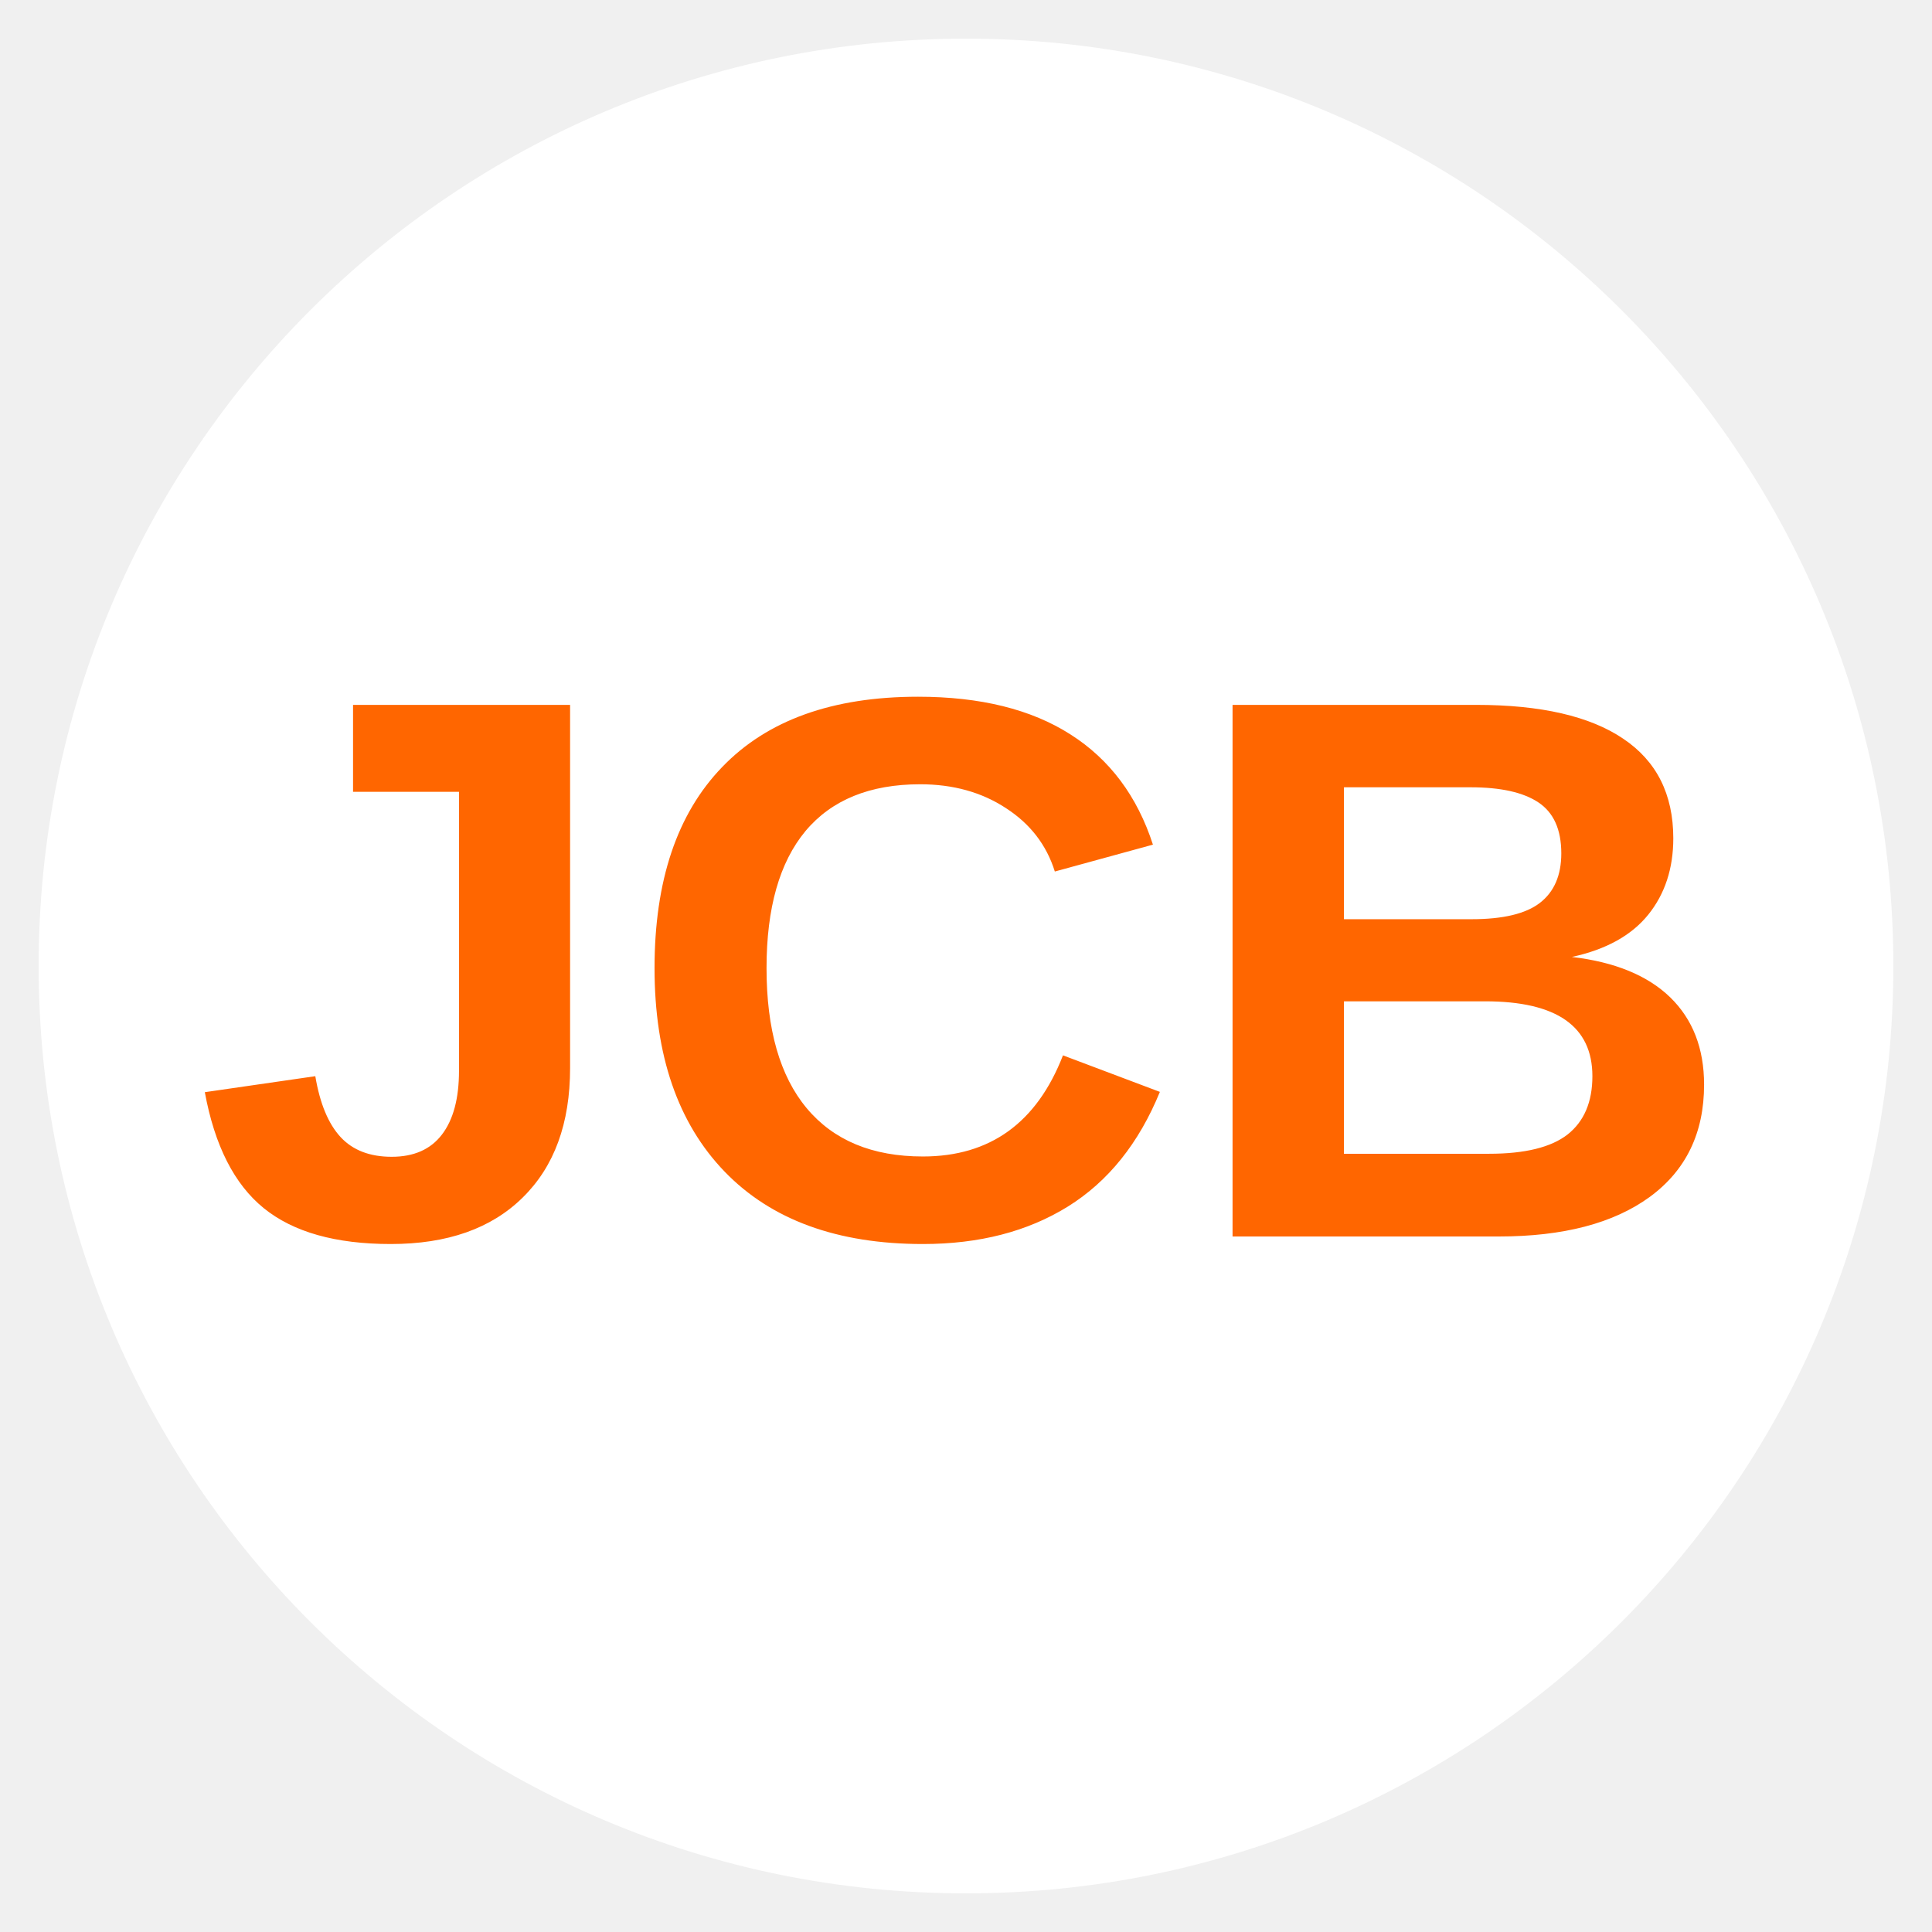
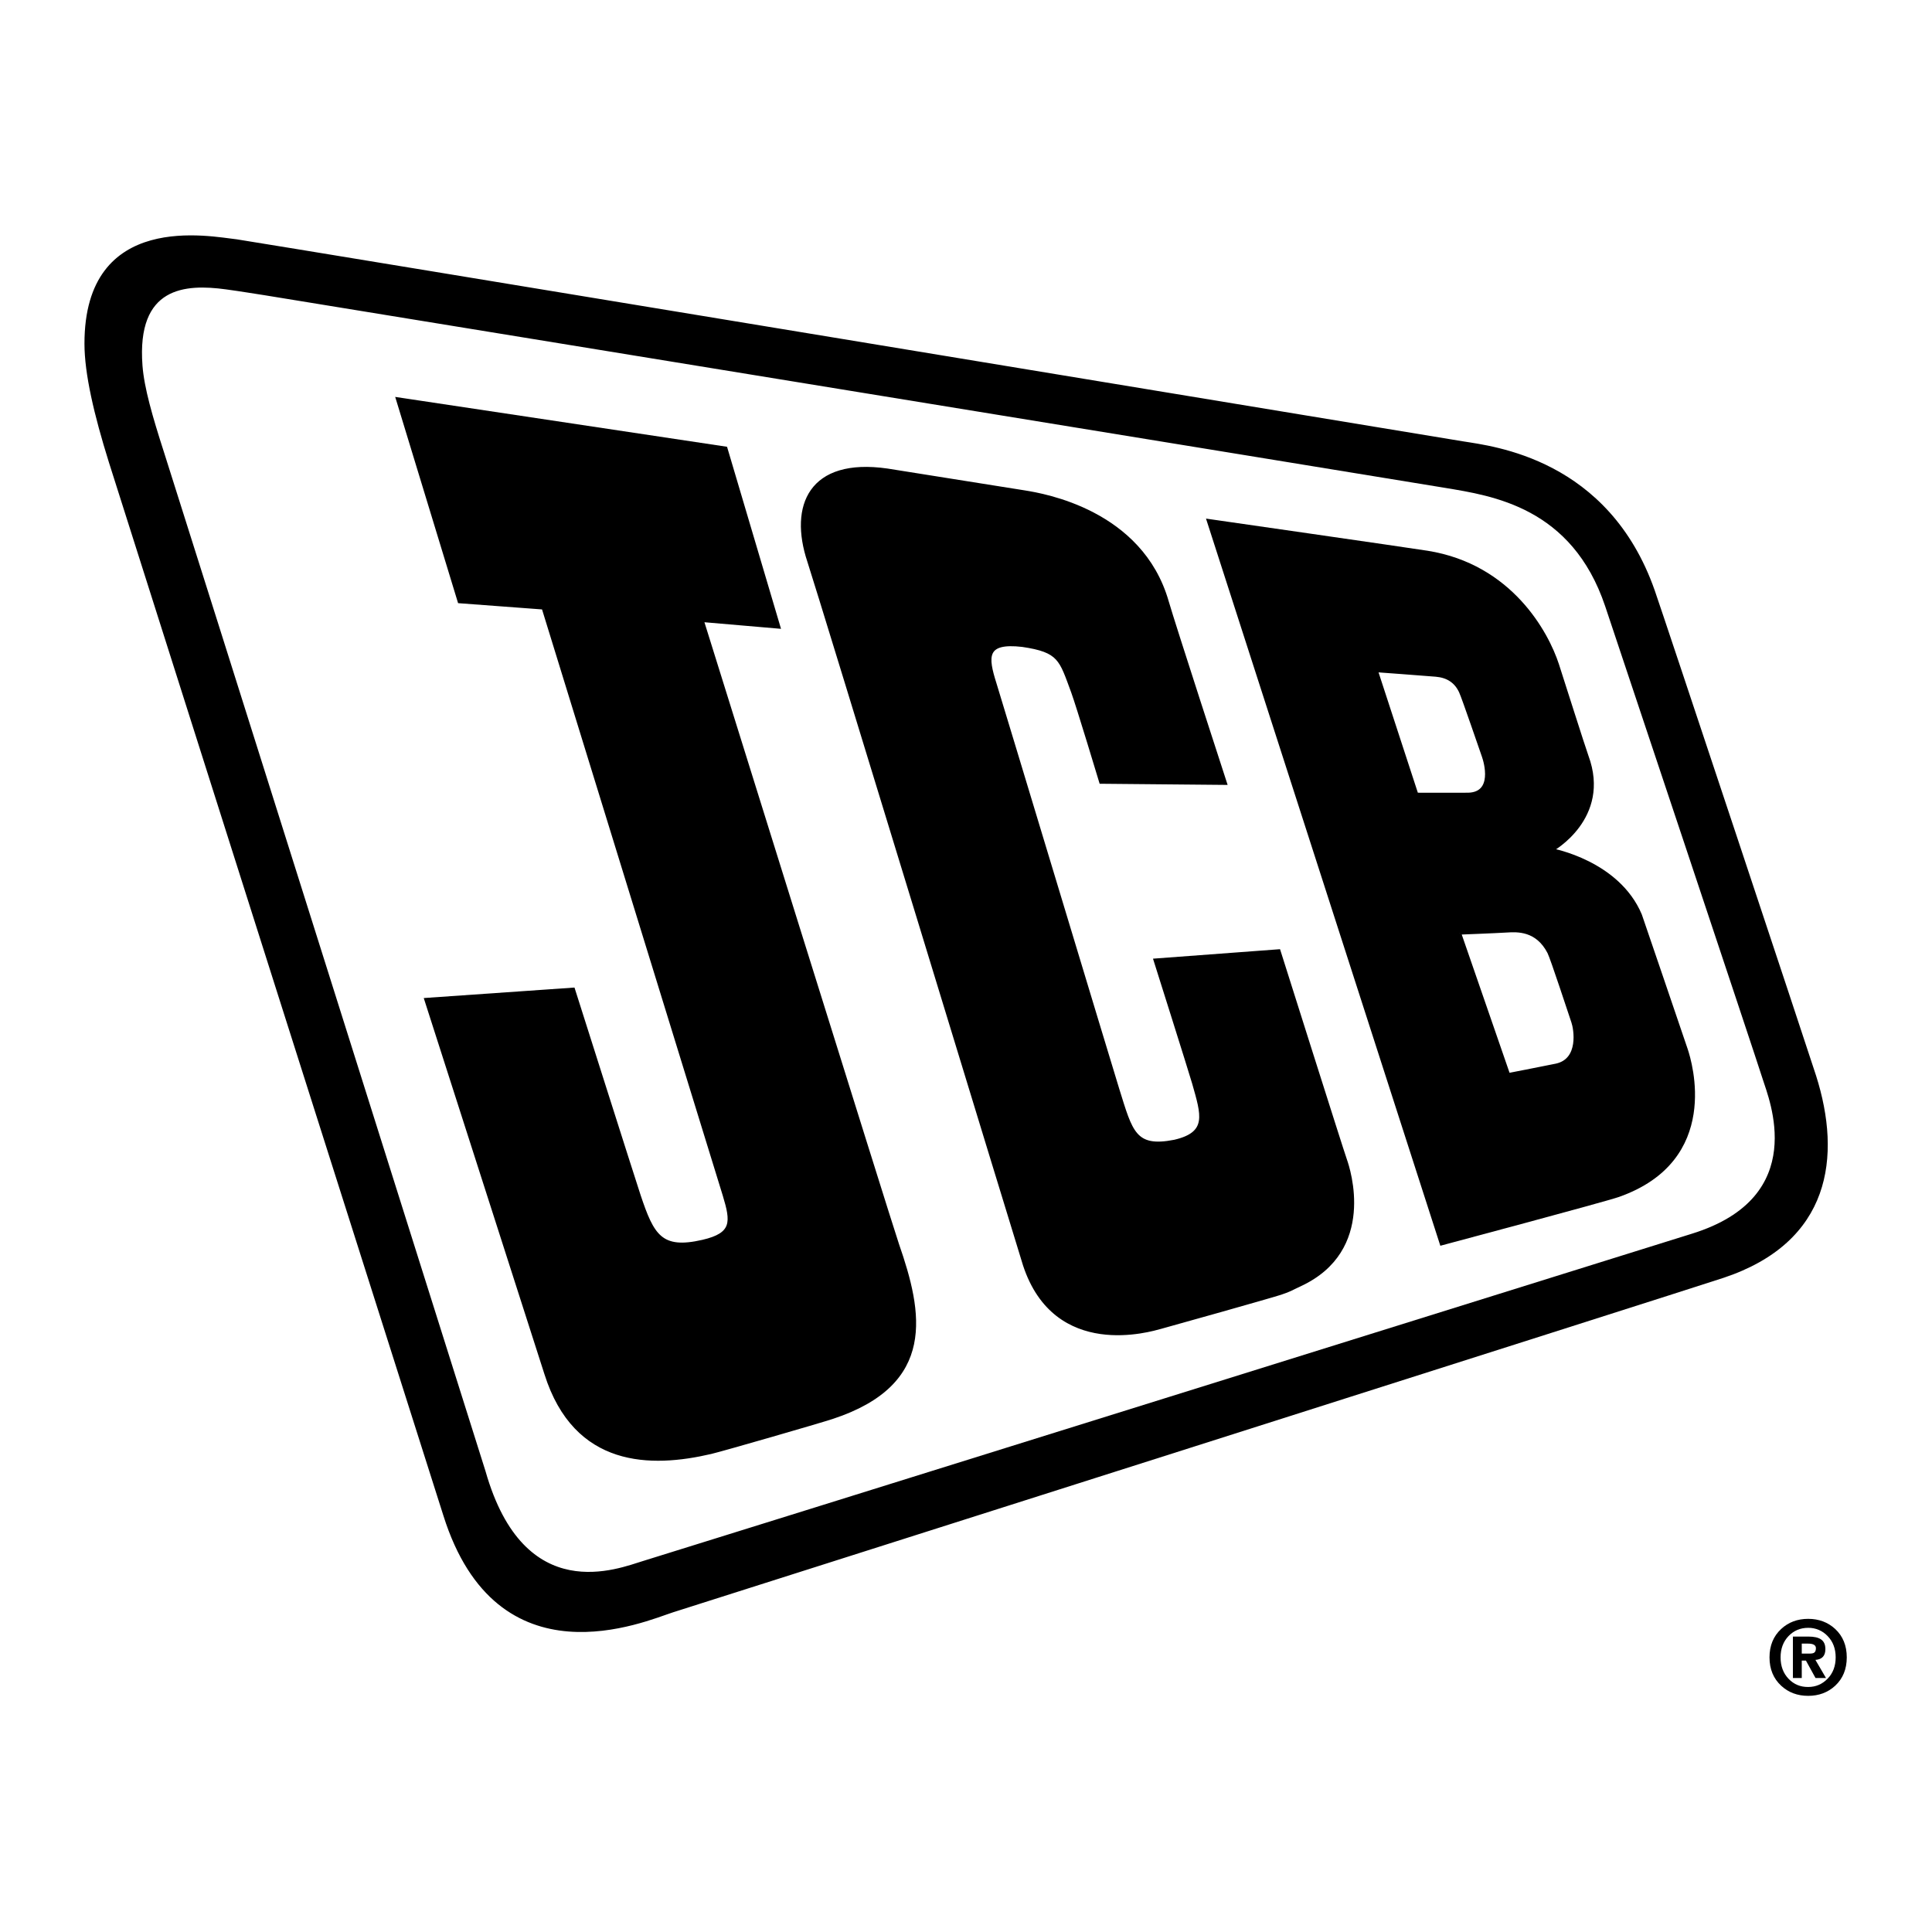
- <svg xmlns="http://www.w3.org/2000/svg" viewBox="0 0 100 100">
-   <circle cx="50" cy="50" r="48" fill="white" />
-   <text x="50" y="64" text-anchor="middle" font-family="Arial,Helvetica,sans-serif" font-size="40" font-weight="bold" fill="#FF6600">JCB</text>
+ <svg xmlns="http://www.w3.org/2000/svg" width="2500" height="2500" viewBox="0 0 192.756 192.756">
+   <path fill-rule="evenodd" clip-rule="evenodd" fill="#fff" d="M0 0h192.756v192.756H0V0z" />
+   <path d="M145.623 93.091s3.674-.143 4.715-.209c1.043-.067 3.004-.167 4.195 2.13.307.595 2.164 6.291 2.398 6.962s.773 3.758-1.66 4.295c-.447.1-4.766.941-4.766.941l-4.882-14.119zm-8.305-26.179s4.762.348 5.938.449 1.996.638 2.467 1.66c.295.642 2.08 5.875 2.283 6.446.201.571 1.109 3.71-1.525 3.777-.404.011-5.135 0-5.135 0l-4.028-12.332zM120.547 51.93s19.996 2.875 21.859 3.172c8.334 1.331 11.949 8.056 12.977 11.204.338 1.04 2.654 8.341 2.951 9.147 2.271 6.161-3.484 9.347-3.484 9.347s6.576 1.195 8.807 6.488c0 0 4.168 12.194 4.58 13.436.412 1.24 3.381 10.969-6.76 14.547-1.348.475-17.672 4.83-17.672 4.83L120.547 51.93z" fill-rule="evenodd" clip-rule="evenodd" />
+   <path d="M145.623 93.091s3.674-.143 4.715-.209c1.043-.067 3.004-.167 4.195 2.13.307.595 2.164 6.291 2.398 6.962s.773 3.758-1.66 4.295c-.447.1-4.766.941-4.766.941l-4.882-14.119m-8.305-26.179s4.762.348 5.938.449 1.996.638 2.467 1.66c.295.642 2.08 5.875 2.283 6.446.201.571 1.109 3.71-1.525 3.777-.404.011-5.135 0-5.135 0l-4.028-12.332M120.547 51.93s19.996 2.875 21.859 3.172c8.334 1.331 11.949 8.056 12.977 11.204.338 1.04 2.654 8.341 2.951 9.147 2.271 6.161-3.484 9.347-3.484 9.347s6.576 1.195 8.807 6.488c0 0 4.168 12.194 4.58 13.436.412 1.24 3.381 10.969-6.76 14.547-1.348.475-17.672 4.83-17.672 4.83L120.547 51.93z" fill="none" stroke="#000" stroke-width=".311" stroke-miterlimit="2.613" />
+   <path d="M39.65 39.79l32.766 4.924 5.292 17.85-7.644-.658s18.831 60.392 19.482 62.267c2.362 6.801 3.799 13.852-6.507 17.246-1.35.445-10.944 3.217-12.117 3.492-5.95 1.389-13.521 1.422-16.454-7.852L42.486 99.717l14.72-1.025s6.083 19.166 6.558 20.588c1.341 4.008 2.168 5.537 6.357 4.568 3.076-.713 2.946-1.945 2.142-4.596-.341-1.123-18.066-58.597-18.066-58.597l-8.376-.625-6.171-20.24zM88.519 46.9c1.431.233 11.967 1.897 13.749 2.188 1.779.292 11.586 1.897 14.184 10.944.639 2.225 5.814 18.122 5.814 18.122l-12.439-.114s-2.318-7.692-2.811-9.018c-1.203-3.239-1.273-4.081-5.014-4.634-3.777-.436-3.58 1.146-2.738 3.812.434 1.375 11.754 38.883 12.258 40.49 1.332 4.262 1.664 5.959 5.656 5.18 3.459-.799 2.803-2.654 1.916-5.793-.303-1.064-3.852-12.29-3.852-12.29l12.357-.922s6.295 19.917 6.629 20.848 2.969 9.002-4.512 12.473c-.967.447-.965.516-1.957.846-.99.33-11.002 3.141-11.957 3.398-.953.256-10.486 3.184-13.586-6.223-.299-.906-20.454-67-21.523-70.23-1.817-5.484.116-10.181 7.826-9.077z" fill-rule="evenodd" clip-rule="evenodd" stroke="#000" stroke-width=".311" stroke-miterlimit="2.613" />
+   <path d="M26.414 29.378c6.161 1.015 112.991 18.423 117.739 19.214 4.746.791 12.721 1.924 16.066 11.857.652 1.938 15.15 45.343 15.73 47.22.578 1.879 4.799 11.791-7.109 15.488-1.771.551-102.209 31.92-104.646 32.654-2.436.732-11.926 4.709-15.83-9.012 0 0-30.666-97.276-32.08-101.665-1.148-3.566-1.977-6.424-2.146-8.648-.606-7.989 4.335-8.245 8.401-7.695 1.523.208 2.894.439 3.875.587zm-2.789-5.421c2.707.404 119.352 19.67 122.323 20.152 3.002.487 14.484 1.722 19.076 14.838.883 2.521 15.4 46.217 16.092 48.397 2.564 8.078 1.463 16.518-9.168 20.066-3.51 1.172-103.605 32.986-104.832 33.379-2.751.881-17.454 7.404-22.806-9.605 0 0-32.402-101.981-33.366-105.066-1.494-4.779-2.437-8.835-2.439-11.823-.01-13.256 12.516-10.615 15.12-10.338z" fill-rule="evenodd" clip-rule="evenodd" />
+   <path d="M26.414 29.378c6.161 1.015 112.991 18.423 117.739 19.214 4.746.791 12.721 1.924 16.066 11.857.652 1.938 15.15 45.343 15.73 47.22.578 1.879 4.799 11.791-7.109 15.488-1.771.551-102.209 31.92-104.646 32.654-2.436.732-11.926 4.709-15.83-9.012 0 0-30.666-97.276-32.08-101.665-1.148-3.566-1.977-6.424-2.146-8.648-.606-7.989 4.335-8.245 8.401-7.695 1.523.208 2.894.439 3.875.587m-2.789-5.421c2.707.404 119.352 19.67 122.323 20.152 3.002.487 14.484 1.722 19.076 14.838.883 2.521 15.4 46.217 16.092 48.397 2.564 8.078 1.463 16.518-9.168 20.066-3.51 1.172-103.605 32.986-104.832 33.379-2.751.881-17.454 7.404-22.806-9.605 0 0-32.402-101.981-33.366-105.066-1.494-4.779-2.437-8.835-2.439-11.823-.01-13.256 12.516-10.615 15.12-10.338z" fill="none" stroke="#000" stroke-width=".156" stroke-miterlimit="2.613" />
+   <path d="M179.762 165.68v1.736h-.883v-4.135h1.543c.562 0 .979.092 1.25.275.299.195.447.521.447.975 0 .672-.332 1.029-.994 1.078l1.055 1.807h-1.045l-.955-1.736h-.418zm0-.701h.783c.217 0 .369-.029.457-.092.115-.08.172-.23.172-.447 0-.305-.264-.457-.793-.457h-.619v.996zm4.49.376c0 1.17-.385 2.115-1.158 2.834-.73.67-1.629 1.006-2.691 1.006-1.07 0-1.967-.336-2.691-1.006-.779-.719-1.168-1.664-1.168-2.834 0-1.172.389-2.117 1.168-2.836.725-.67 1.621-1.006 2.691-1.006 1.062 0 1.961.336 2.691 1.006.773.719 1.158 1.665 1.158 2.836zm-1.107 0c0-.867-.268-1.576-.803-2.125a2.612 2.612 0 0 0-1.939-.822c-.779 0-1.432.275-1.961.824-.527.551-.793 1.26-.793 2.127 0 .869.266 1.578.793 2.133.529.553 1.182.826 1.961.818.76 0 1.404-.275 1.939-.828.535-.55.803-1.259.803-2.127z" fill-rule="evenodd" clip-rule="evenodd" />
</svg>
